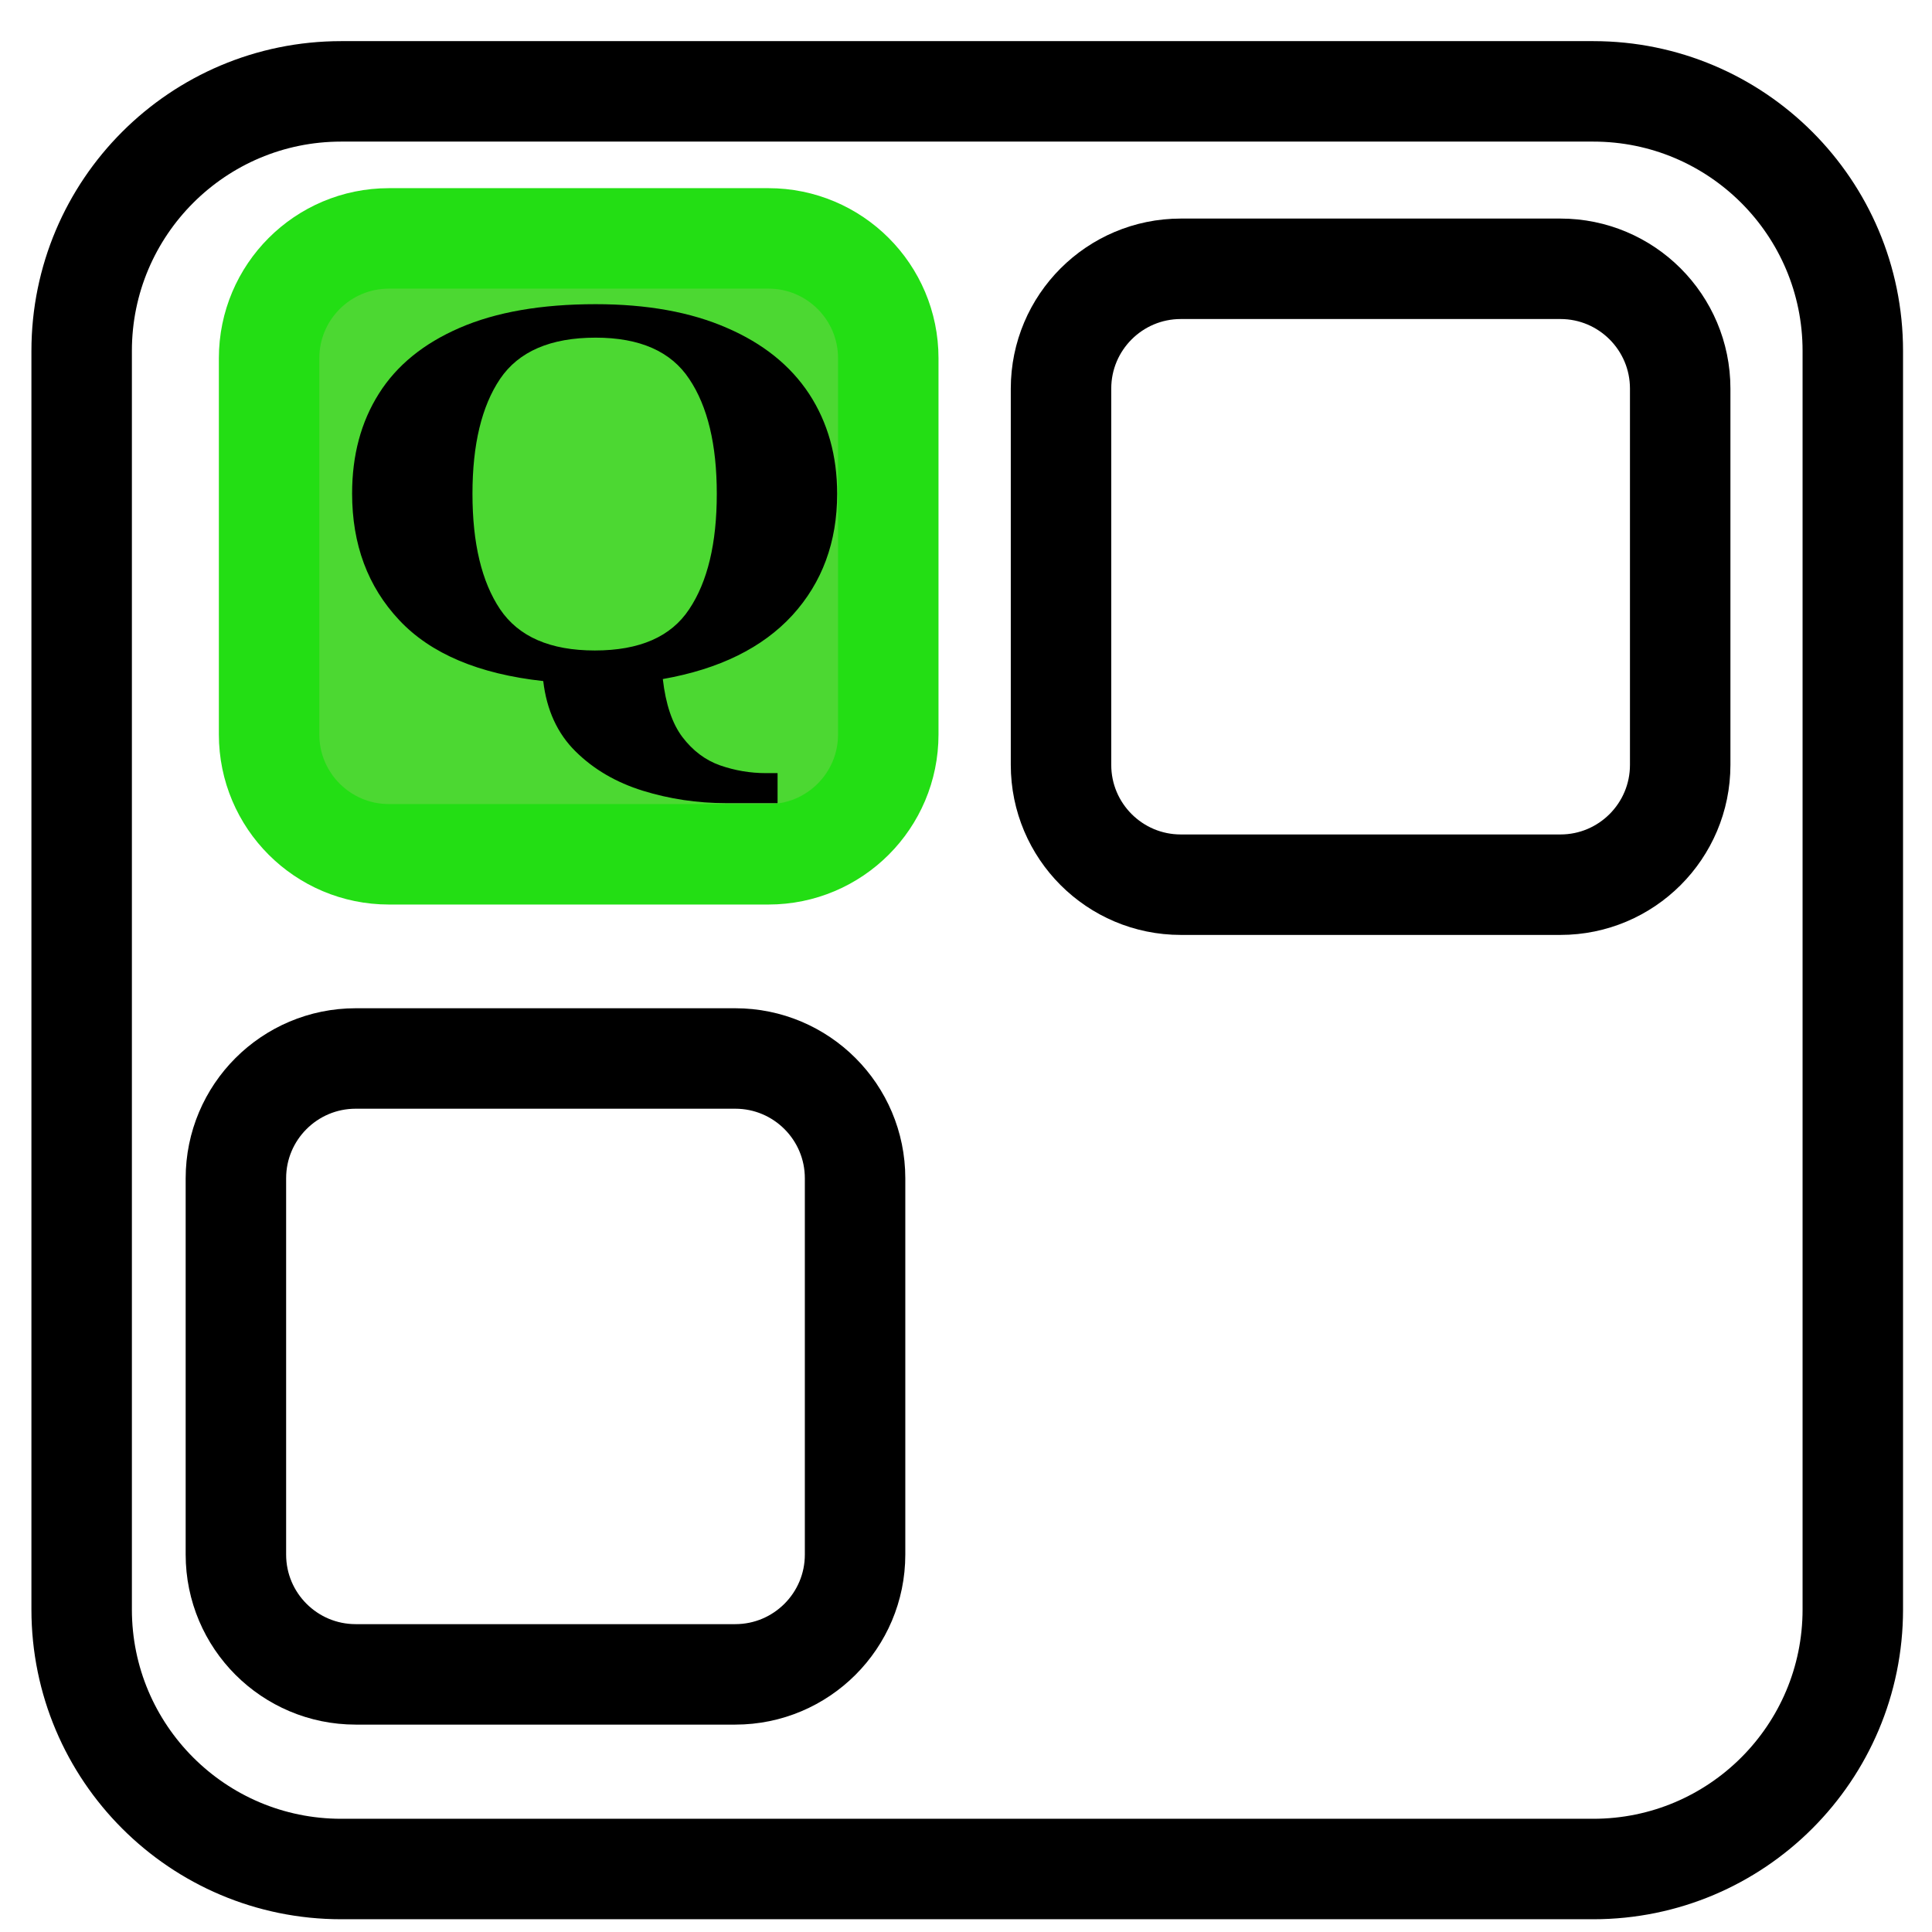
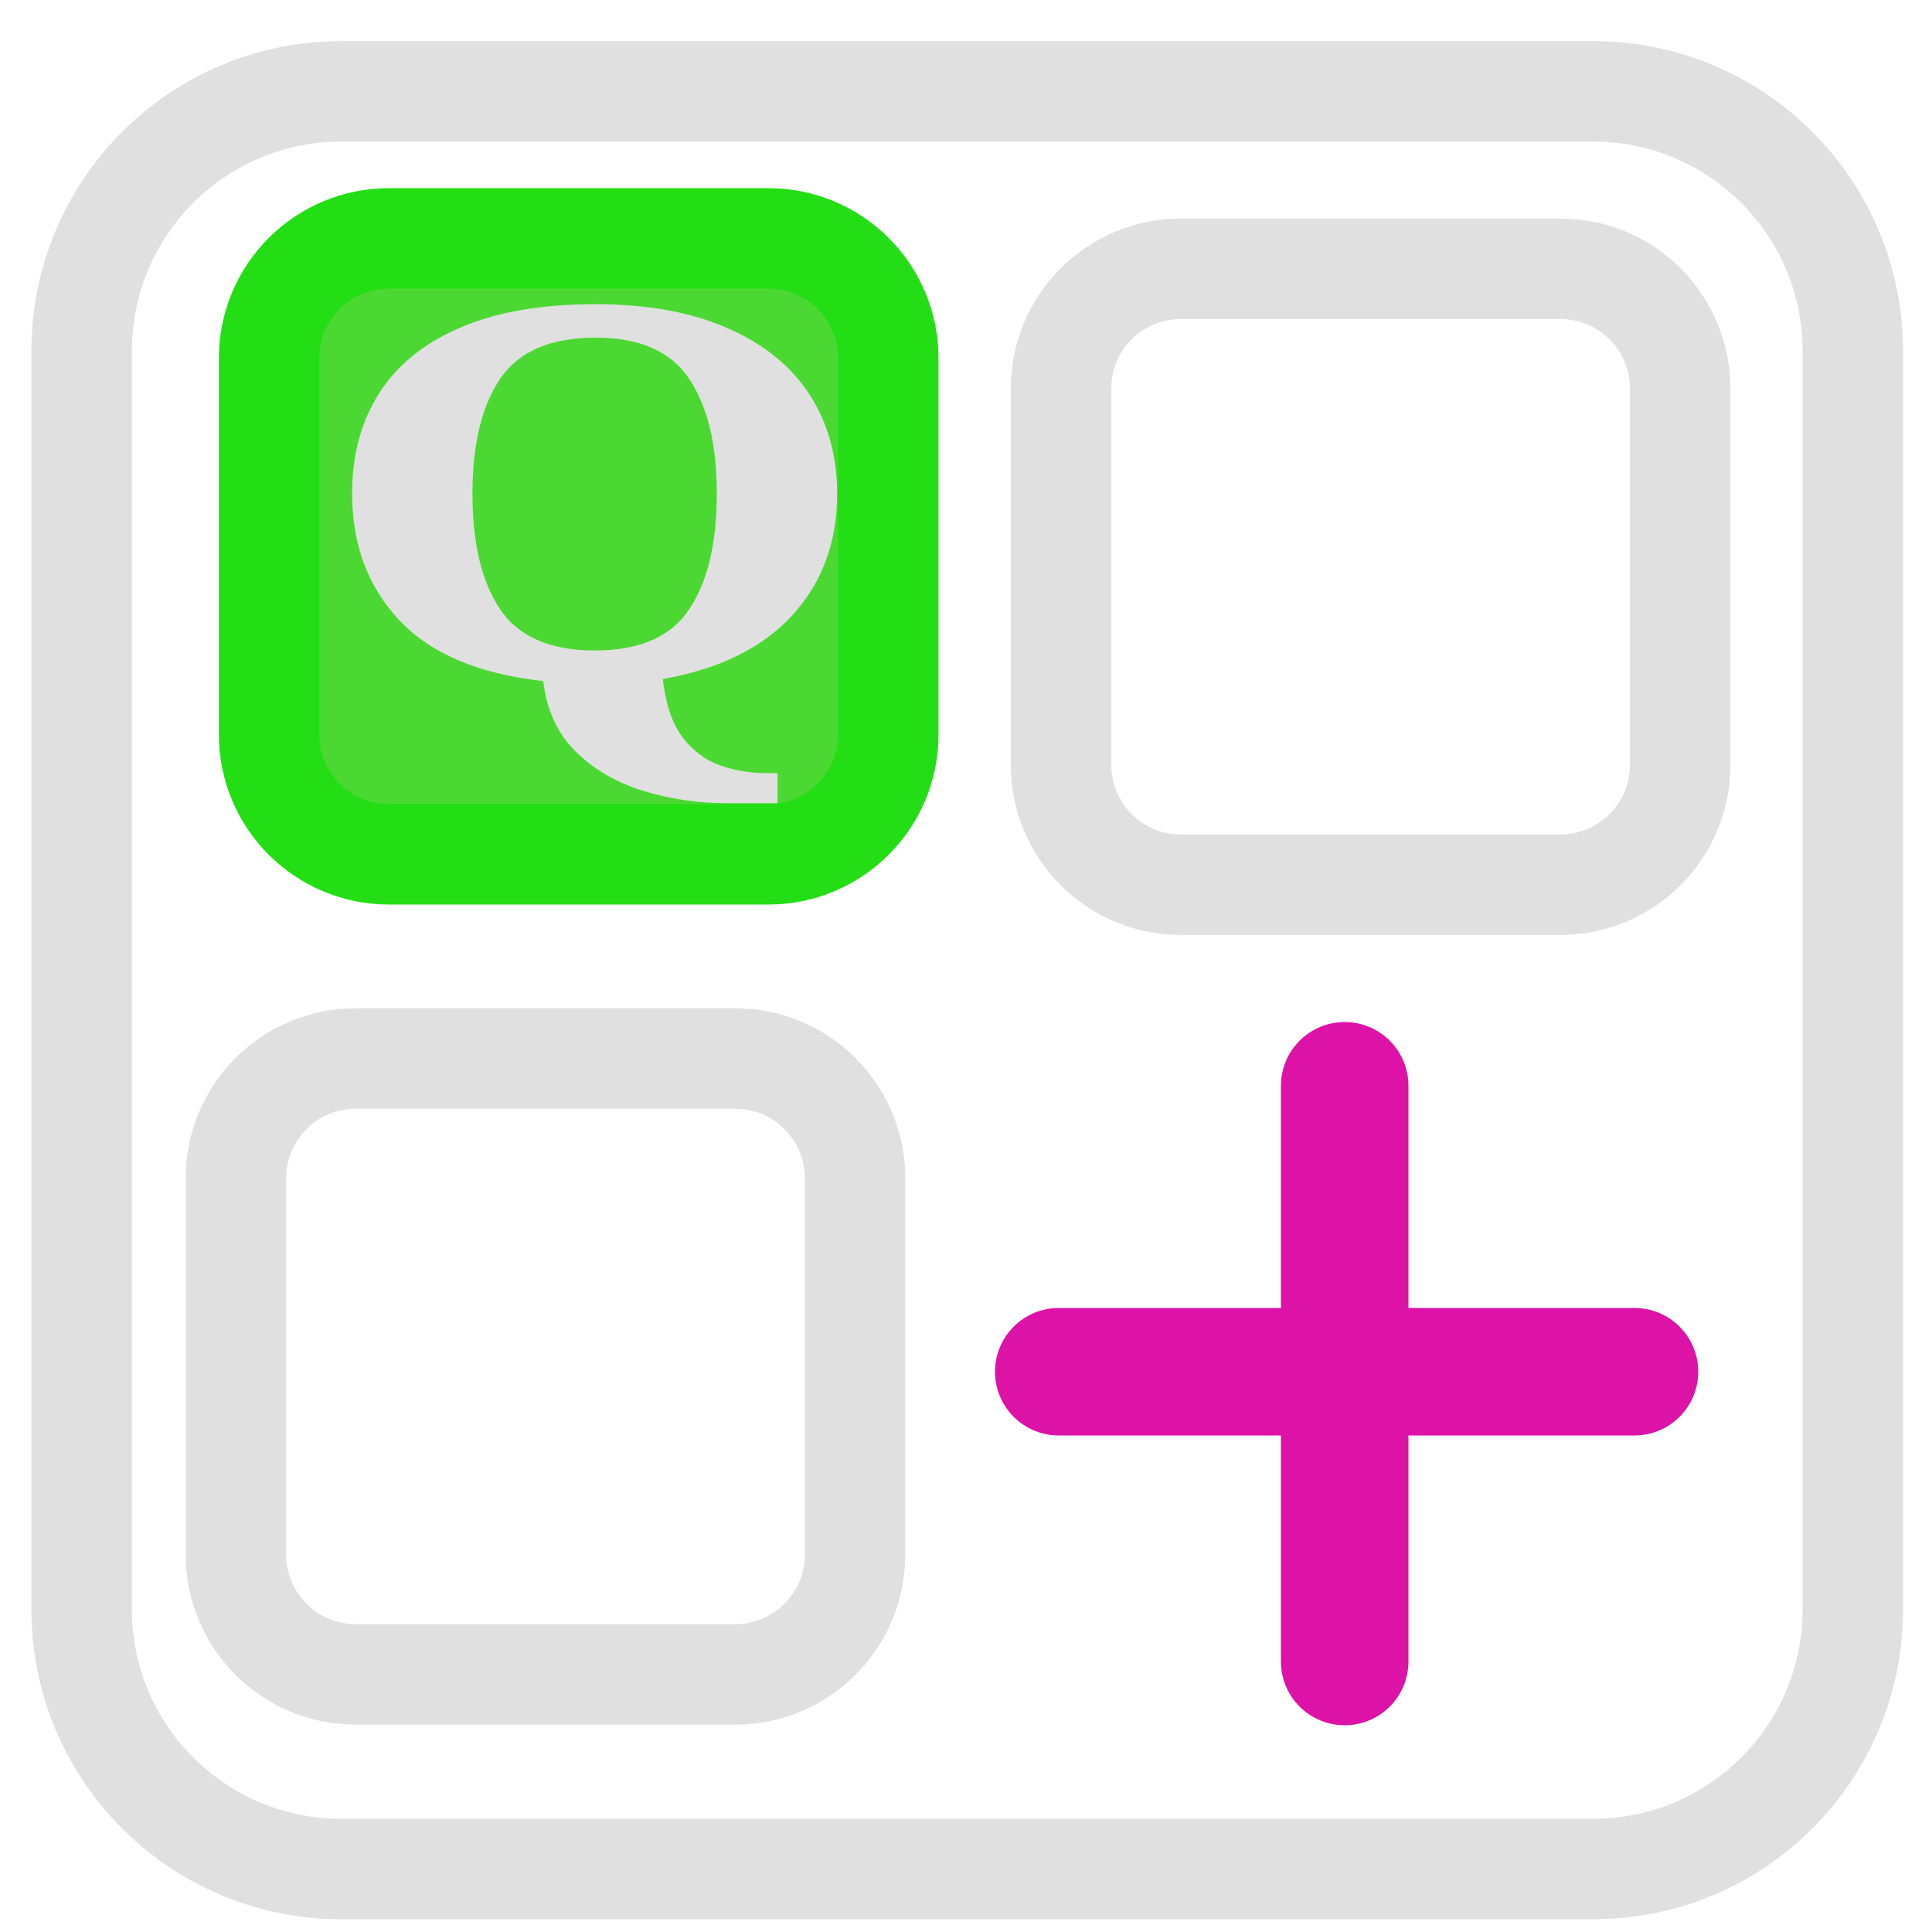
<svg xmlns="http://www.w3.org/2000/svg" viewBox="0 0 500 500" width="500px" height="500px">
-   <rect x="21.133" y="23.645" width="458.372" height="460.054" style="stroke: currentColor; fill: rgba(216, 216, 216, 0); stroke-width: 26px; stroke-linejoin: round; stroke-linecap: round; stroke-dashoffset: -4px;" rx="67.169" ry="67.169" />
+   <rect x="21.133" y="23.645" width="458.372" height="460.054" style="stroke: #e0e0e0; fill: none; stroke-width: 26px; stroke-linejoin: round; stroke-linecap: round; stroke-dashoffset: -4px;" rx="67.169" ry="67.169" />
  <rect x="69.642" y="61.698" width="160.242" height="159.393" style="stroke-width: 26; stroke-linejoin: round; stroke-linecap: round; stroke-dashoffset: -4px; stroke: rgb(35, 222, 20); fill: rgb(76, 216, 50);" rx="31.009" ry="31.009" />
-   <rect x="61.05" y="273.934" width="160.242" height="159.393" style="stroke: currentColor; fill: rgba(216, 216, 216, 0); stroke-width: 26; stroke-linejoin: round; stroke-linecap: round; stroke-dashoffset: -4px;" rx="31.009" ry="31.009" />
-   <rect x="274.591" y="69.564" width="160.242" height="159.393" style="stroke: currentColor; fill: rgba(216, 216, 216, 0); stroke-width: 26; stroke-linejoin: round; stroke-linecap: round; stroke-dashoffset: -4px;" rx="31.009" ry="31.009" />
+   <rect x="61.05" y="273.934" width="160.242" height="159.393" style="stroke: #e0e0e0; fill: none; stroke-width: 26; stroke-linejoin: round; stroke-linecap: round; stroke-dashoffset: -4px;" rx="31.009" ry="31.009" />
+   <rect x="274.591" y="69.564" width="160.242" height="159.393" style="stroke: #e0e0e0; fill: none; stroke-width: 26; stroke-linejoin: round; stroke-linecap: round; stroke-dashoffset: -4px;" rx="31.009" ry="31.009" />
  <g>
-     <line style="fill: none; stroke-width: 33px; stroke-linecap: round; stroke: rgb(221, 18, 167); transform-box: fill-box; transform-origin: 50% 50%;" x1="348.402" y1="430.328" x2="348.413" y2="281.378" transform="matrix(-1, 0, 0, -1, 0.000046, -0.000035)" />
-     <line style="fill: none; stroke-width: 33; stroke-linecap: round; stroke: rgb(221, 18, 167); transform-origin: 348.007px 350.243px;" x1="348.002" y1="424.718" x2="348.013" y2="275.768" transform="matrix(0, -1, 1, 0, -0.000007, -0.000008)" />
+     <line style="fill: none; stroke-width: 33; stroke-linecap: round; stroke: rgb(221, 18, 167);" x1="348" y1="281" x2="348" y2="430" />
+     <line style="fill: none; stroke-width: 33; stroke-linecap: round; stroke: rgb(221, 18, 167);" x1="274" y1="355" x2="423" y2="355" />
  </g>
-   <text style="fill: currentColor; font-family: serif; font-weight: bold; font-size: 28px; white-space: pre;" transform="matrix(6.623117, 0, 0, 4.779864, -725.4588, -518.4261)" x="121.747" y="145.227">Q</text>
+   <text style="fill: #e0e0e0; font-family: serif; font-weight: bold; font-size: 28px; white-space: pre;" transform="matrix(6.623117, 0, 0, 4.779864, -725.4588, -518.4261)" x="121.747" y="145.227">Q</text>
</svg>
